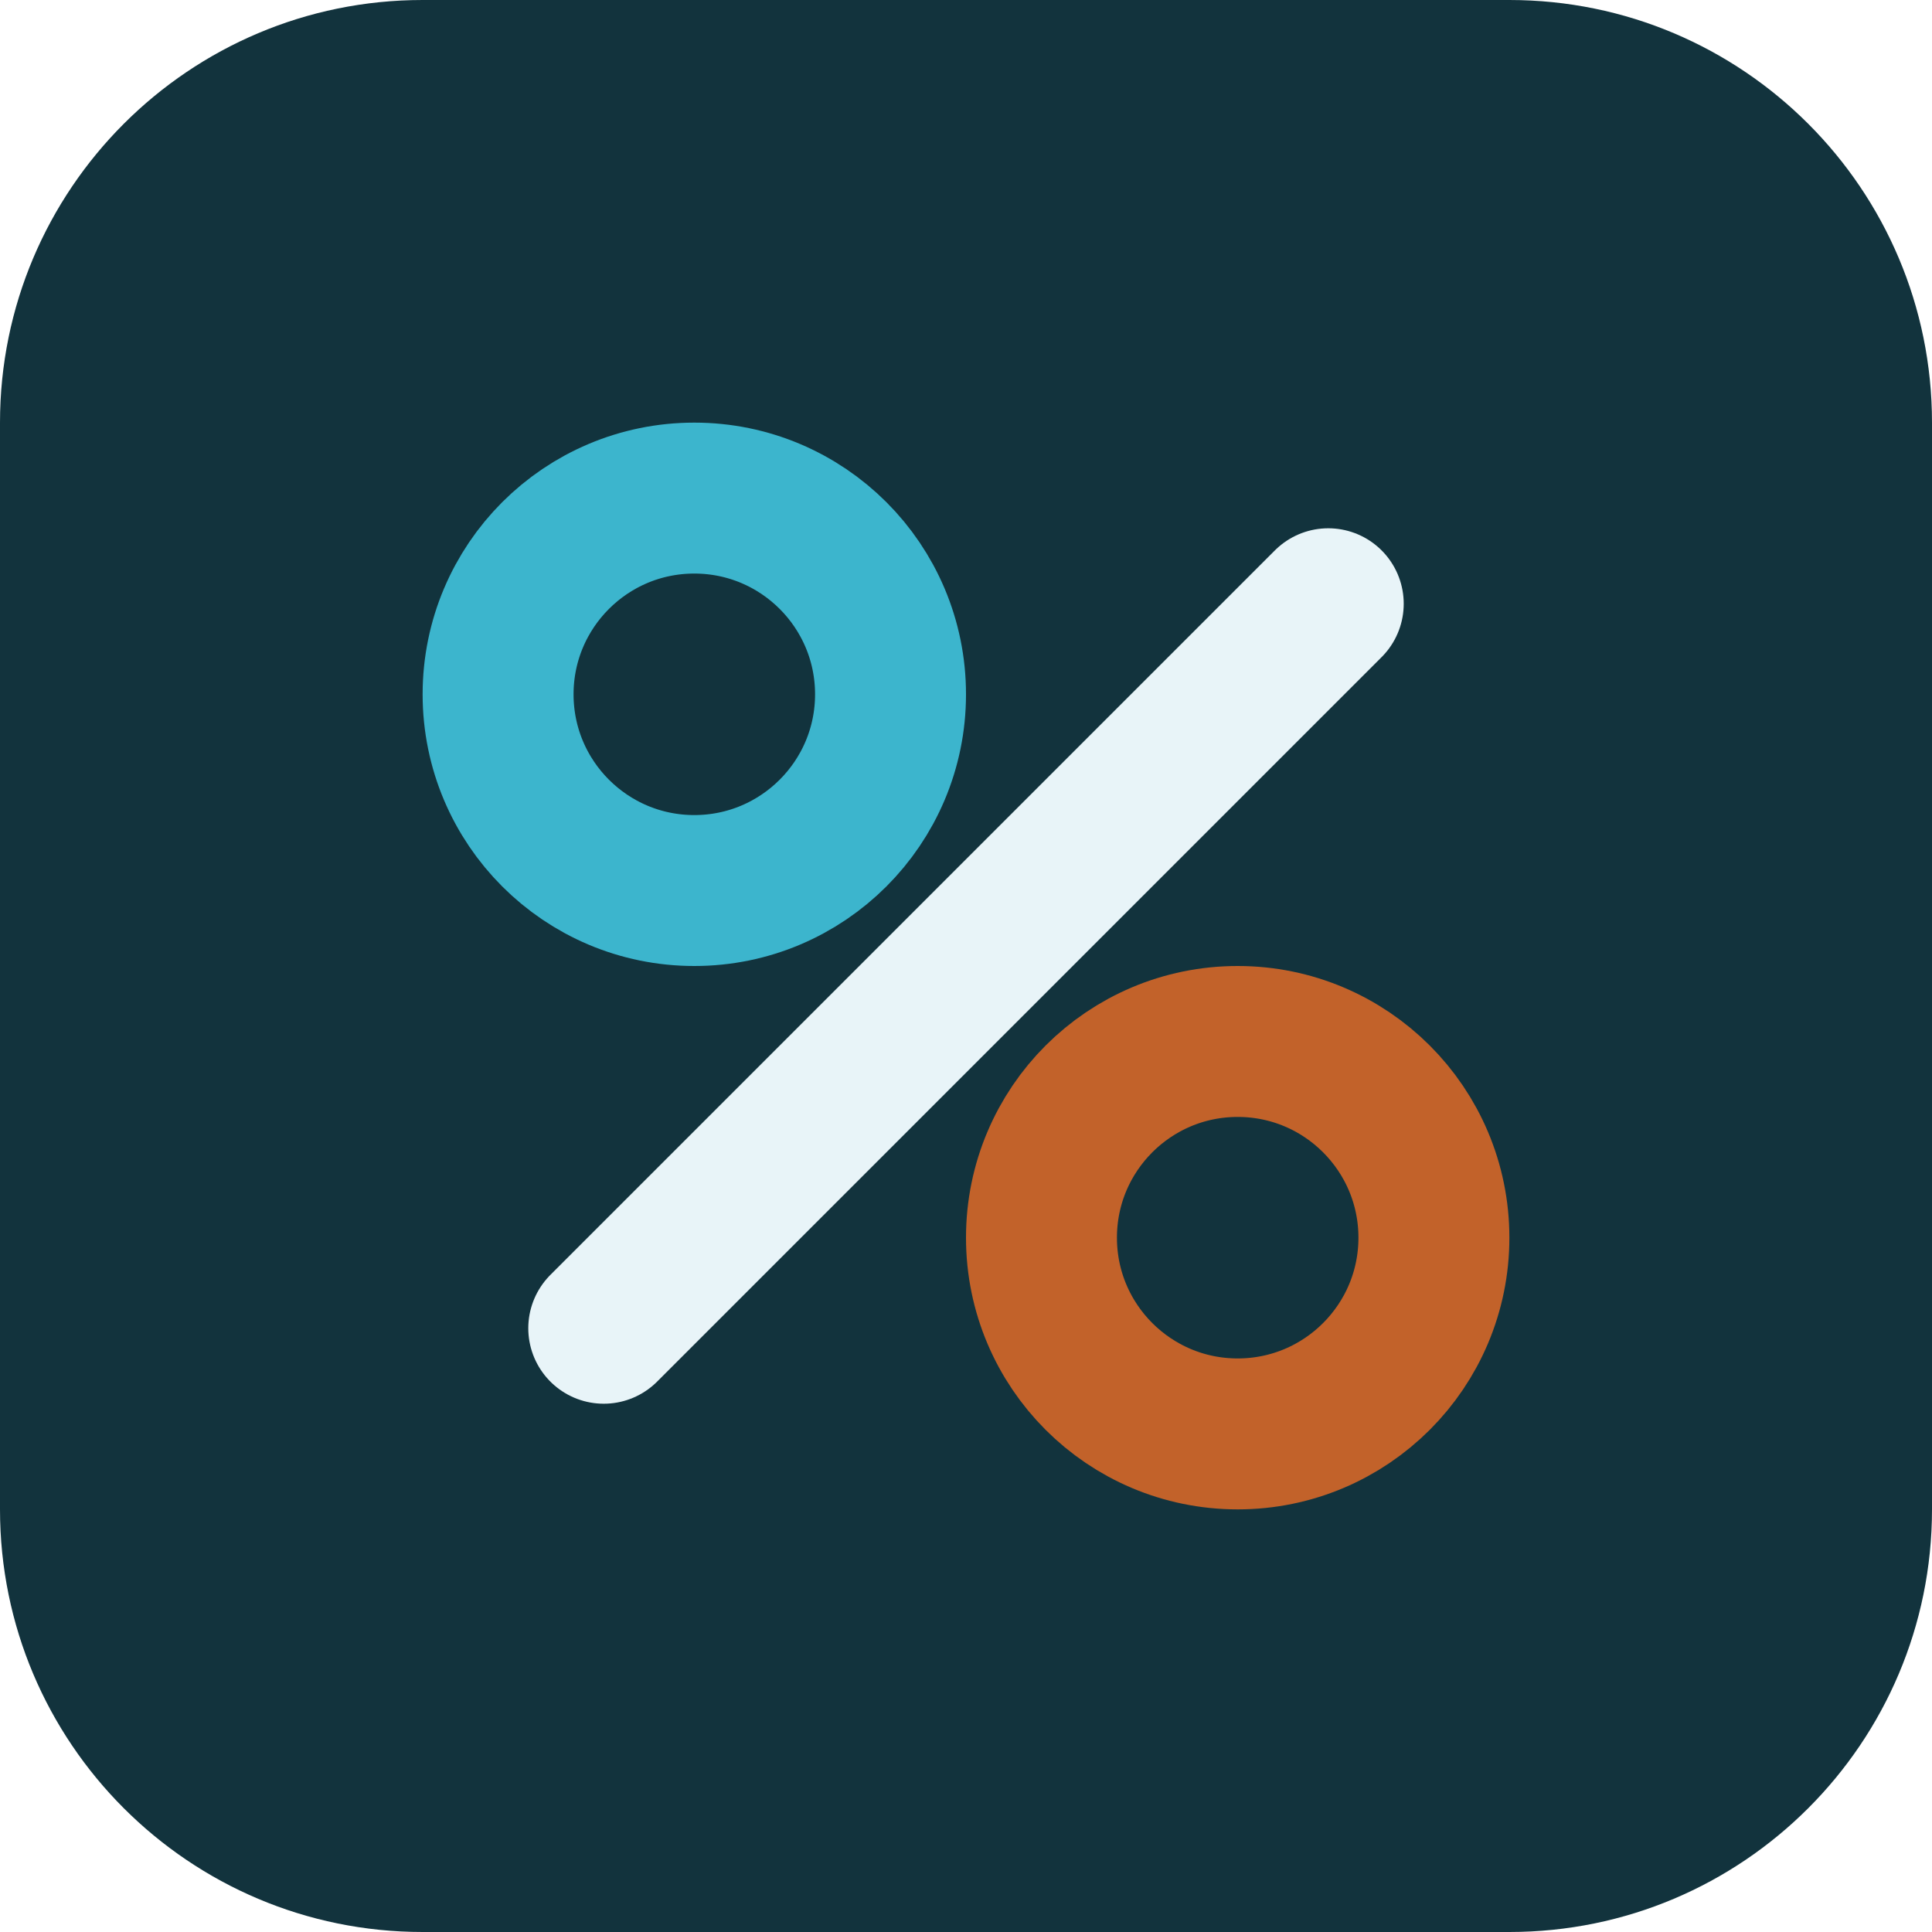
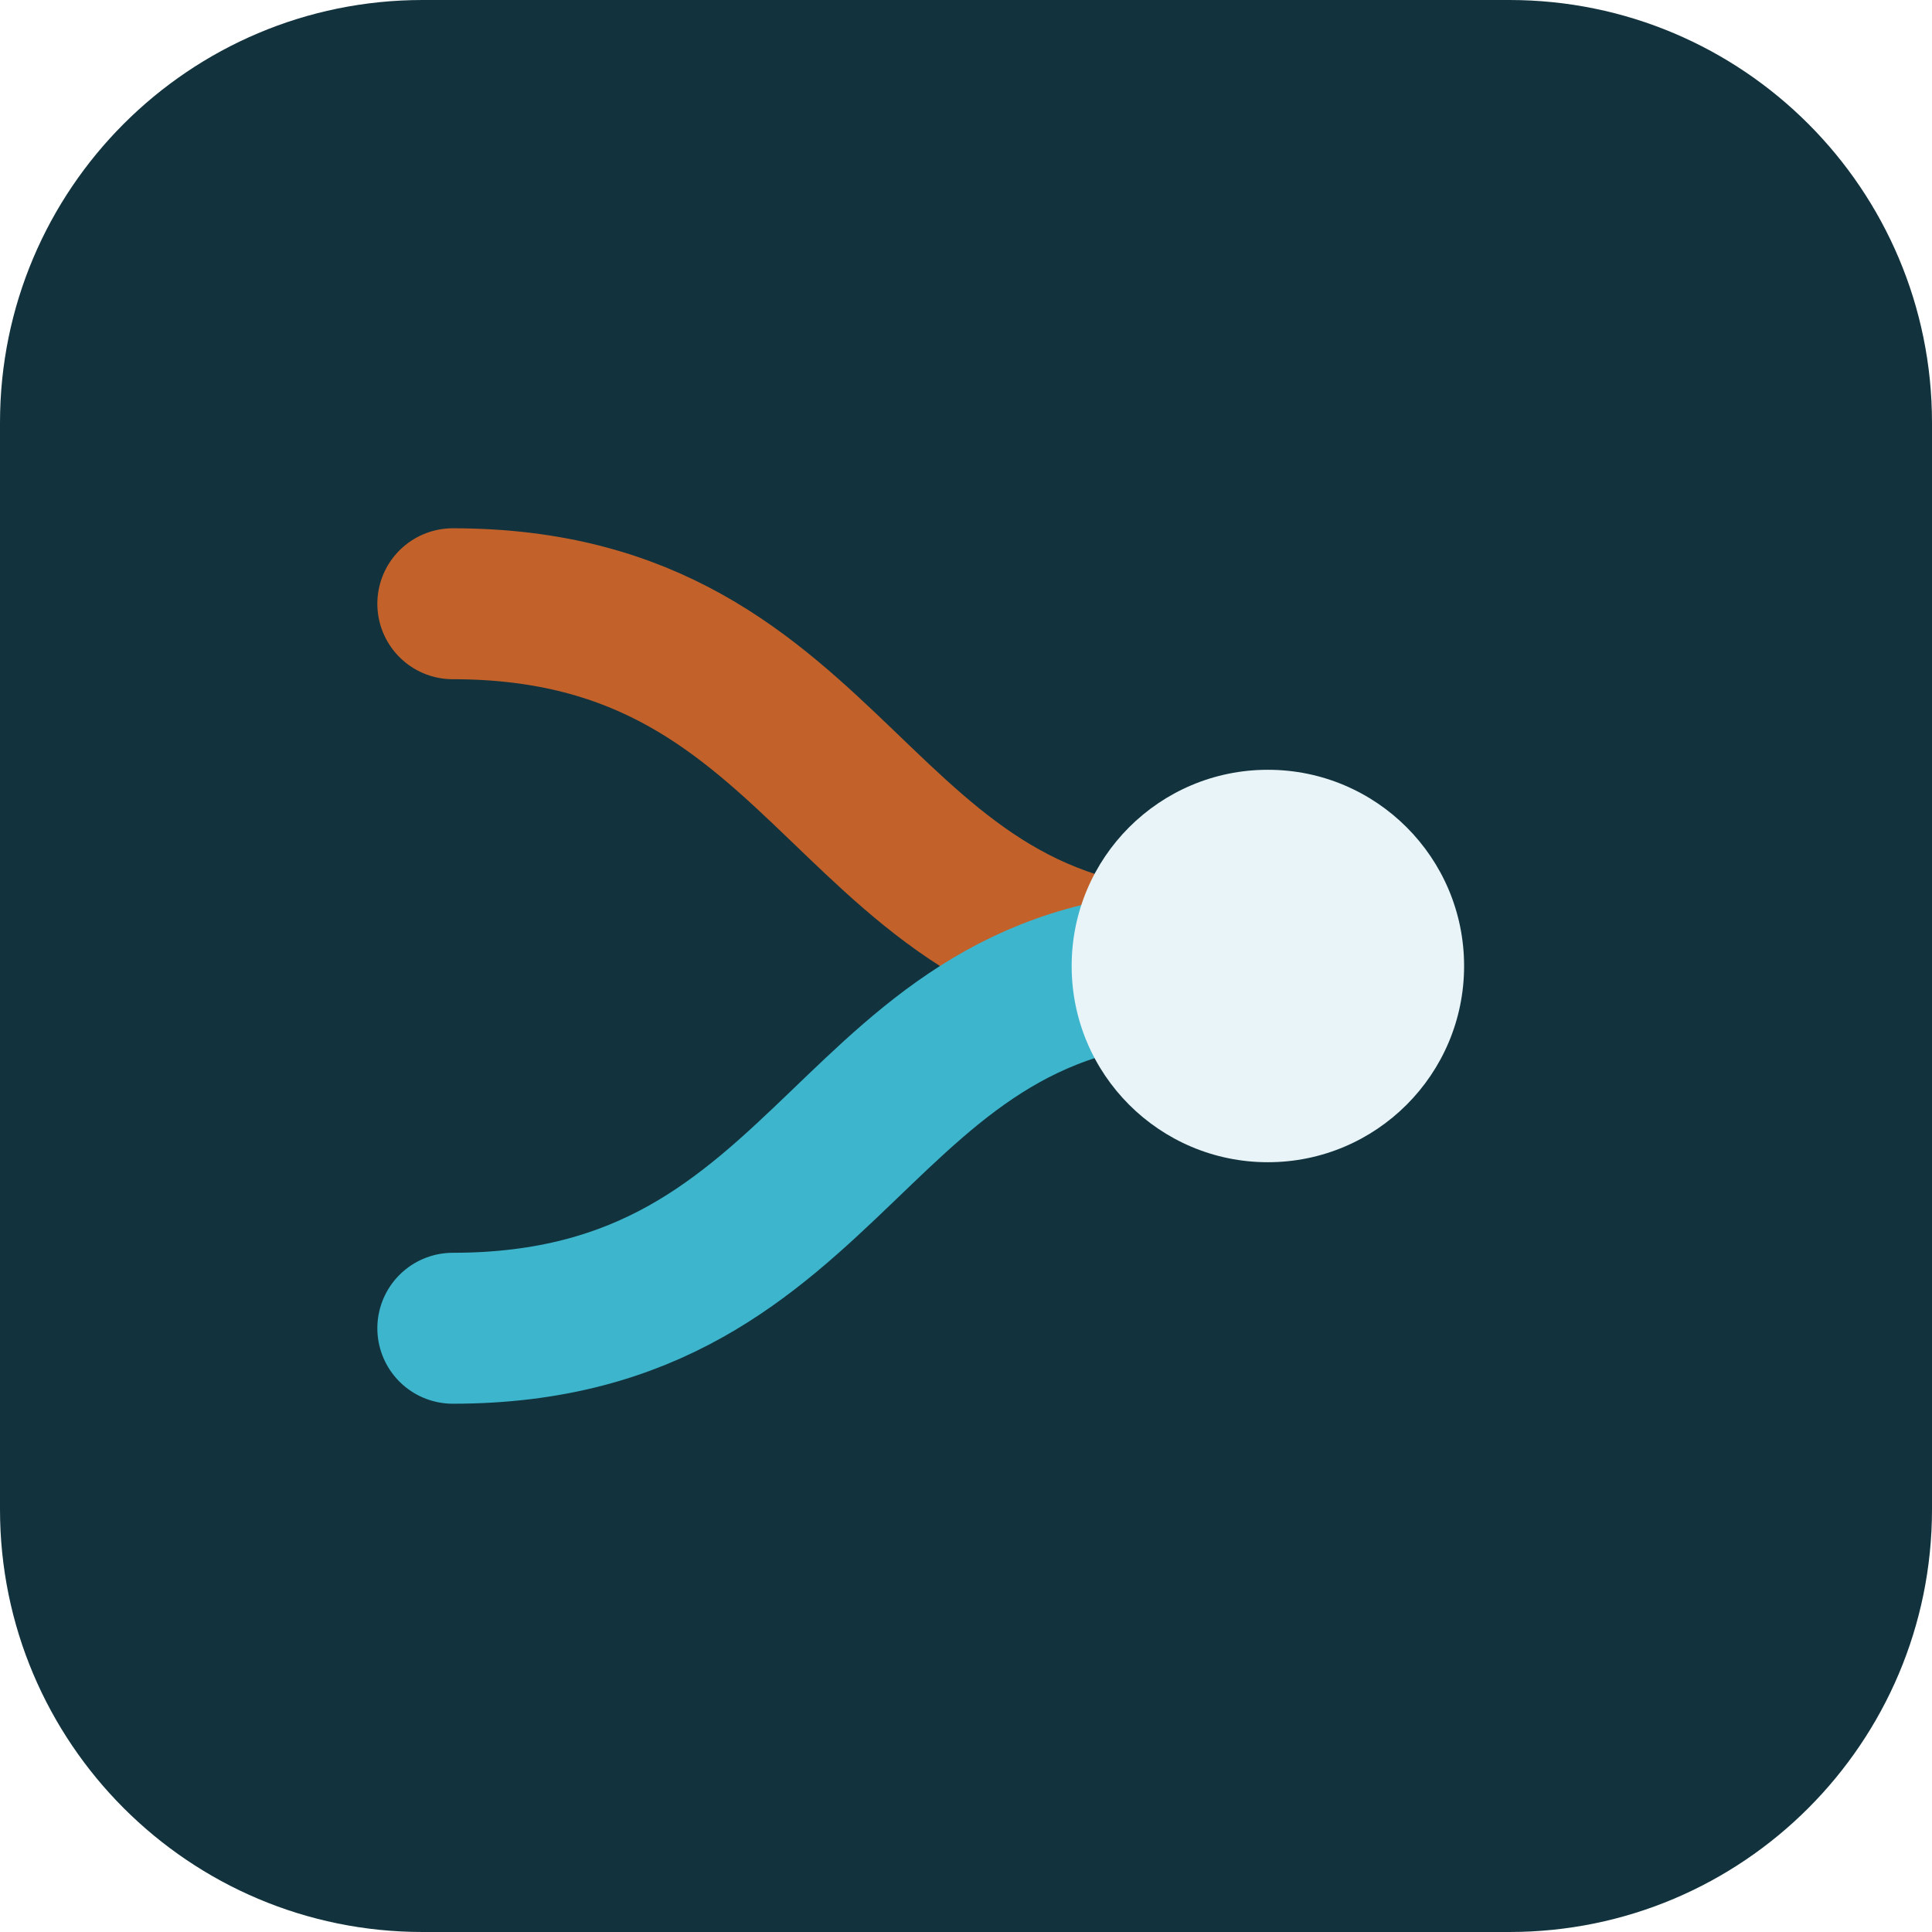
<svg xmlns="http://www.w3.org/2000/svg" viewBox="0 0 64 64">
  <rect width="64" height="64" rx="14" fill="#12333d" />
-   <path d="M20 44 L44 20" stroke="#e8f4f8" stroke-width="5" stroke-linecap="round" />
-   <circle cx="23" cy="23" r="6.5" fill="none" stroke="#3cb5cd" stroke-width="5" />
-   <circle cx="41" cy="41" r="6.5" fill="none" stroke="#c2622a" stroke-width="5" />
+   <path d="M15 20 C 28 20, 28 32, 40 32" fill="none" stroke="#c2622a" stroke-width="5" stroke-linecap="round" />
+   <path d="M15 44 C 28 44, 28 32, 40 32" fill="none" stroke="#3cb5cd" stroke-width="5" stroke-linecap="round" />
+   <circle cx="42" cy="32" r="6.5" fill="#e8f4f8" />
</svg>
